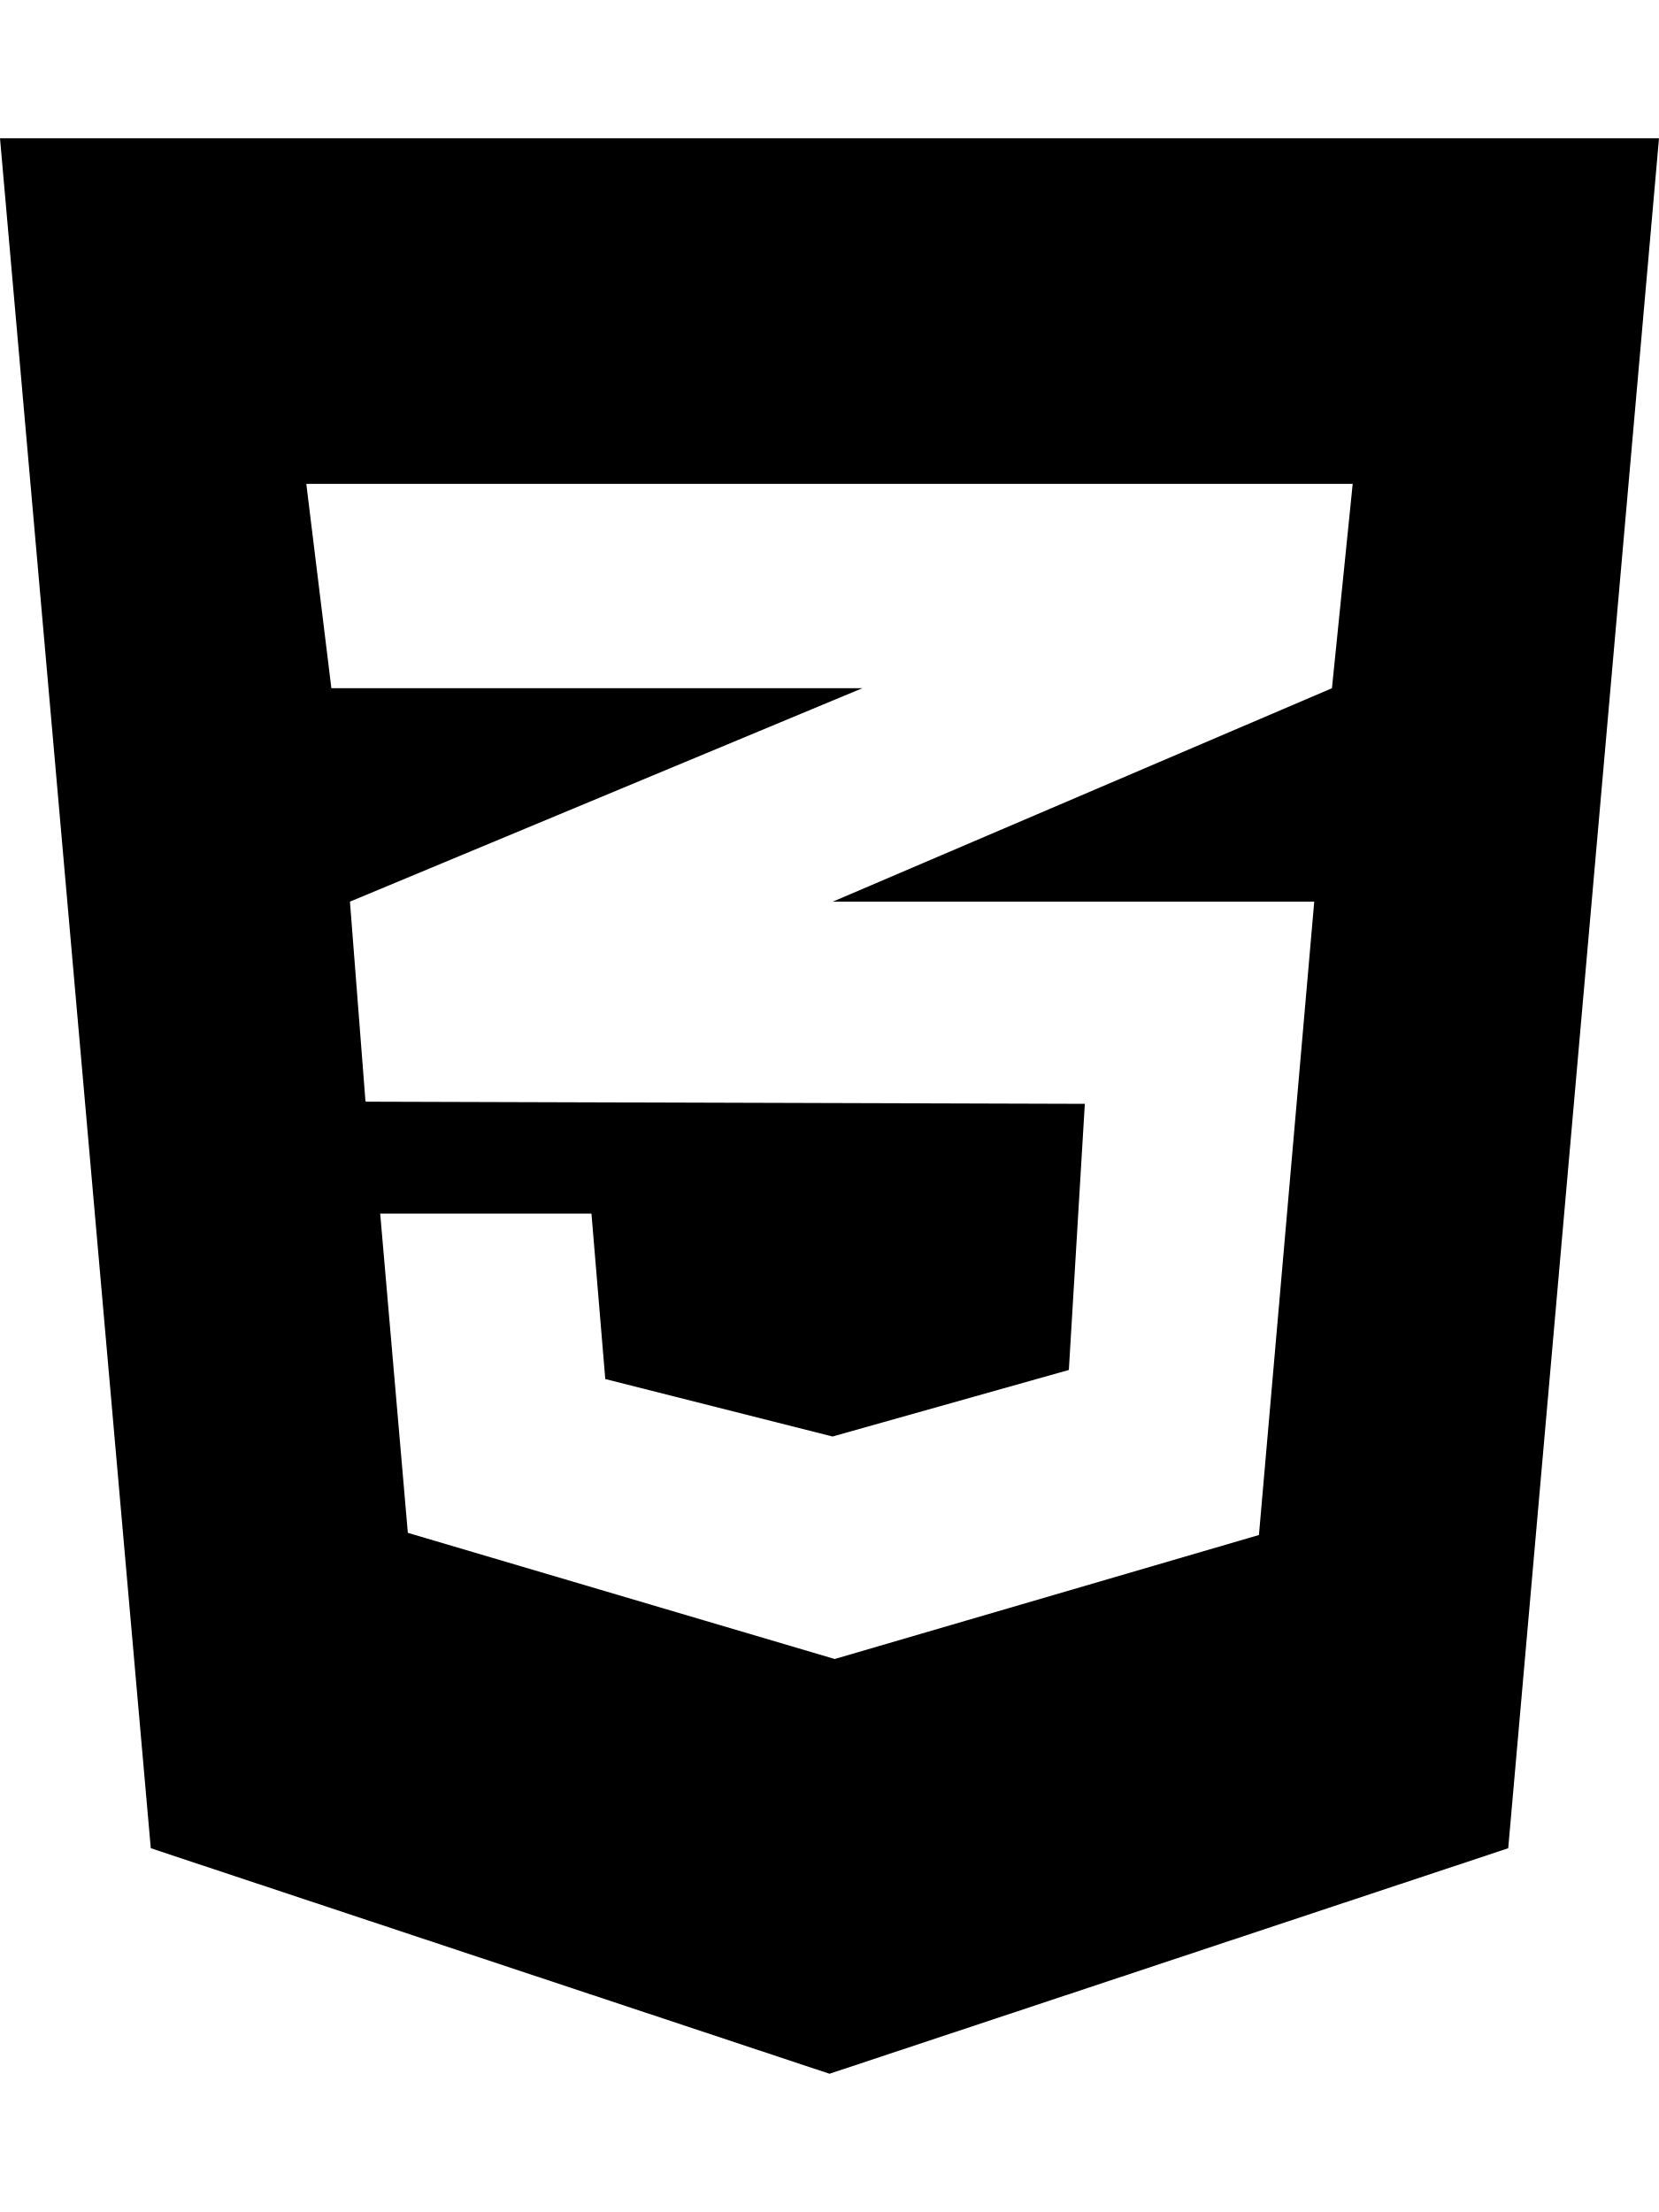
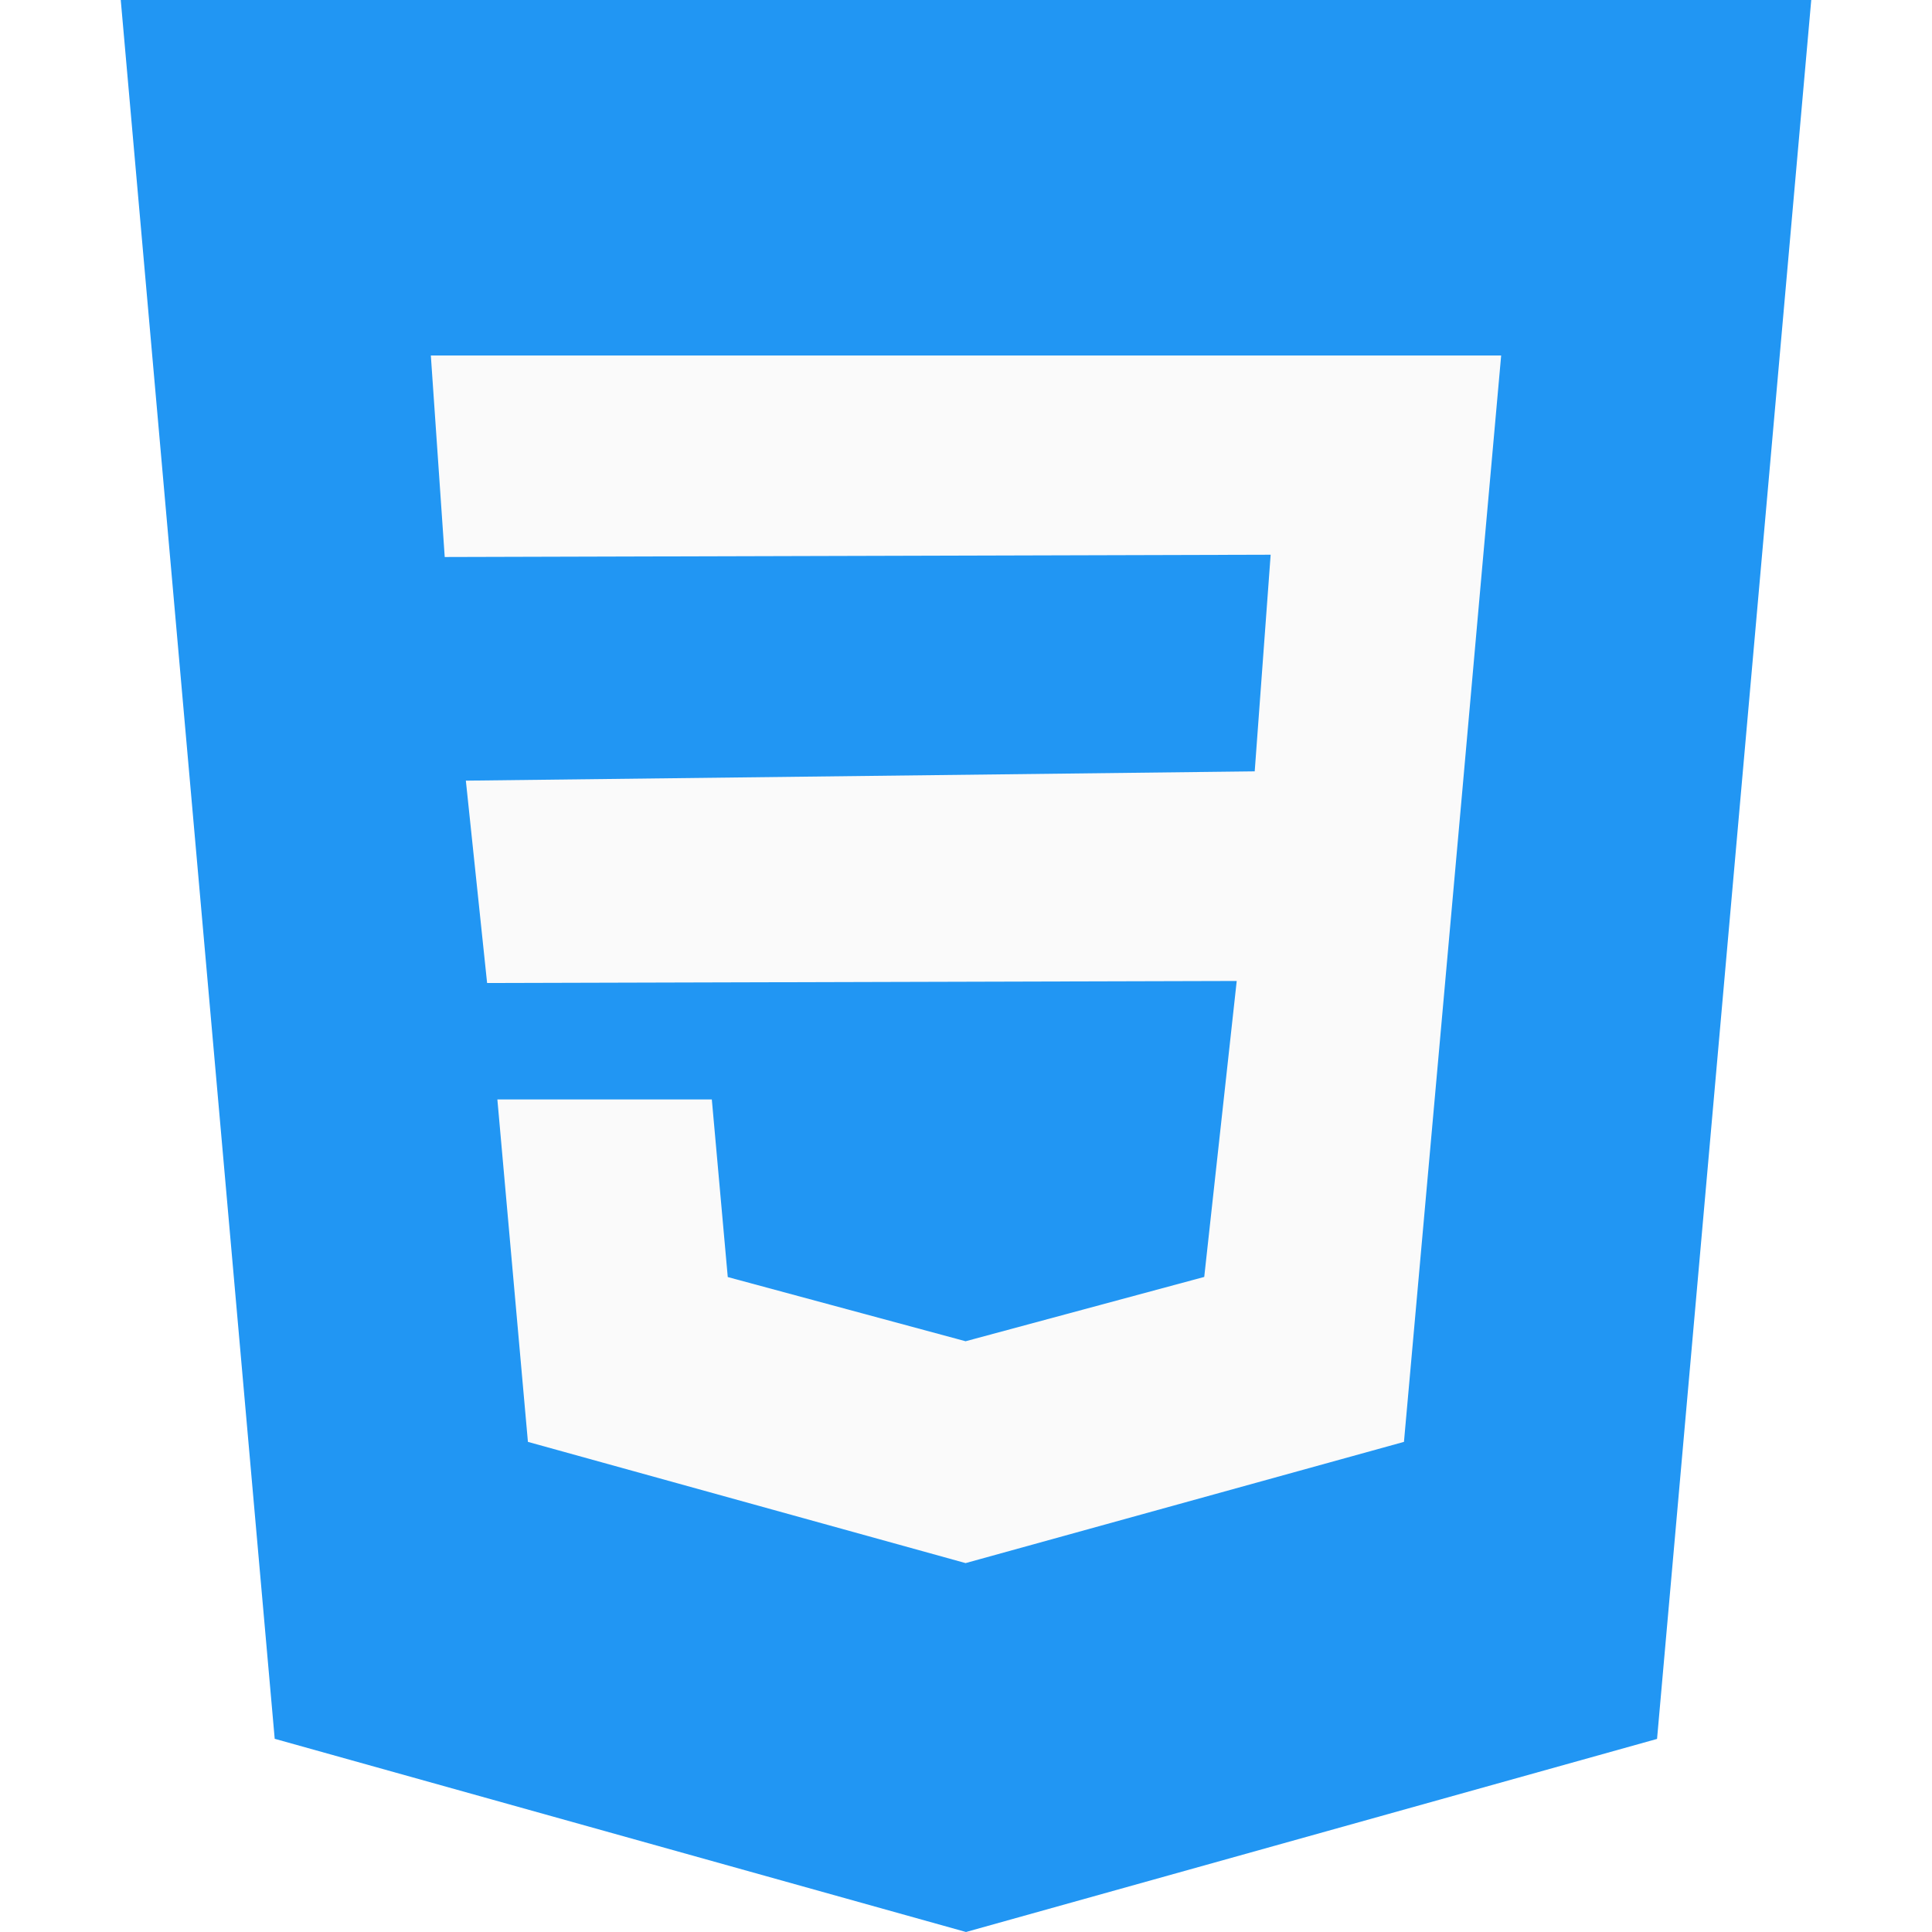
- <svg xmlns="http://www.w3.org/2000/svg" aria-hidden="true" focusable="false" data-prefix="fab" data-icon="css3-alt" class="svg-inline--fa fa-css3-alt fa-w-12" role="img" viewBox="0 0 384 512">
-   <path fill="currentColor" d="M0 32l34.9 395.8L192 480l157.1-52.2L384 32H0zm313.1 80l-4.8 47.3L193 208.6l-.3.1h111.5l-12.8 146.6-98.2 28.7-98.8-29.2-6.4-73.9h48.9l3.2 38.3 52.6 13.3 54.7-15.4 3.7-61.6-166.3-.5v-.1l-.2.1-3.6-46.3L193.1 162l6.5-2.7H76.7L70.9 112h242.2z" />
+ <svg xmlns="http://www.w3.org/2000/svg" version="1.1" id="Capa_1" x="0px" y="0px" viewBox="0 0 512 512" style="enable-background:new 0 0 512 512;" xml:space="preserve">
+   <polygon style="fill:#2196F3;" points="32,0 72.8,460.8 256,512 439.136,460.832 480,0 " />
+   <polygon style="fill:#FAFAFA;" points="392.768,150.688 387.616,208.576 372.064,382.112 256,414.208 255.904,414.24   139.904,382.112 131.808,291.36 188.64,291.36 192.864,338.432 255.936,355.456 255.968,355.424 319.136,338.4 327.744,259.968   129.088,260.512 123.456,206.88 332.512,204.416 336.736,147.008 117.856,147.616 114.176,94.208 256,94.208 397.824,94.208 " />
+   <g>
+ </g>
+   <g>
+ </g>
+   <g>
+ </g>
+   <g>
+ </g>
+   <g>
+ </g>
+   <g>
+ </g>
+   <g>
+ </g>
+   <g>
+ </g>
+   <g>
+ </g>
+   <g>
+ </g>
+   <g>
+ </g>
+   <g>
+ </g>
+   <g>
+ </g>
+   <g>
+ </g>
+   <g>
+ </g>
</svg>
